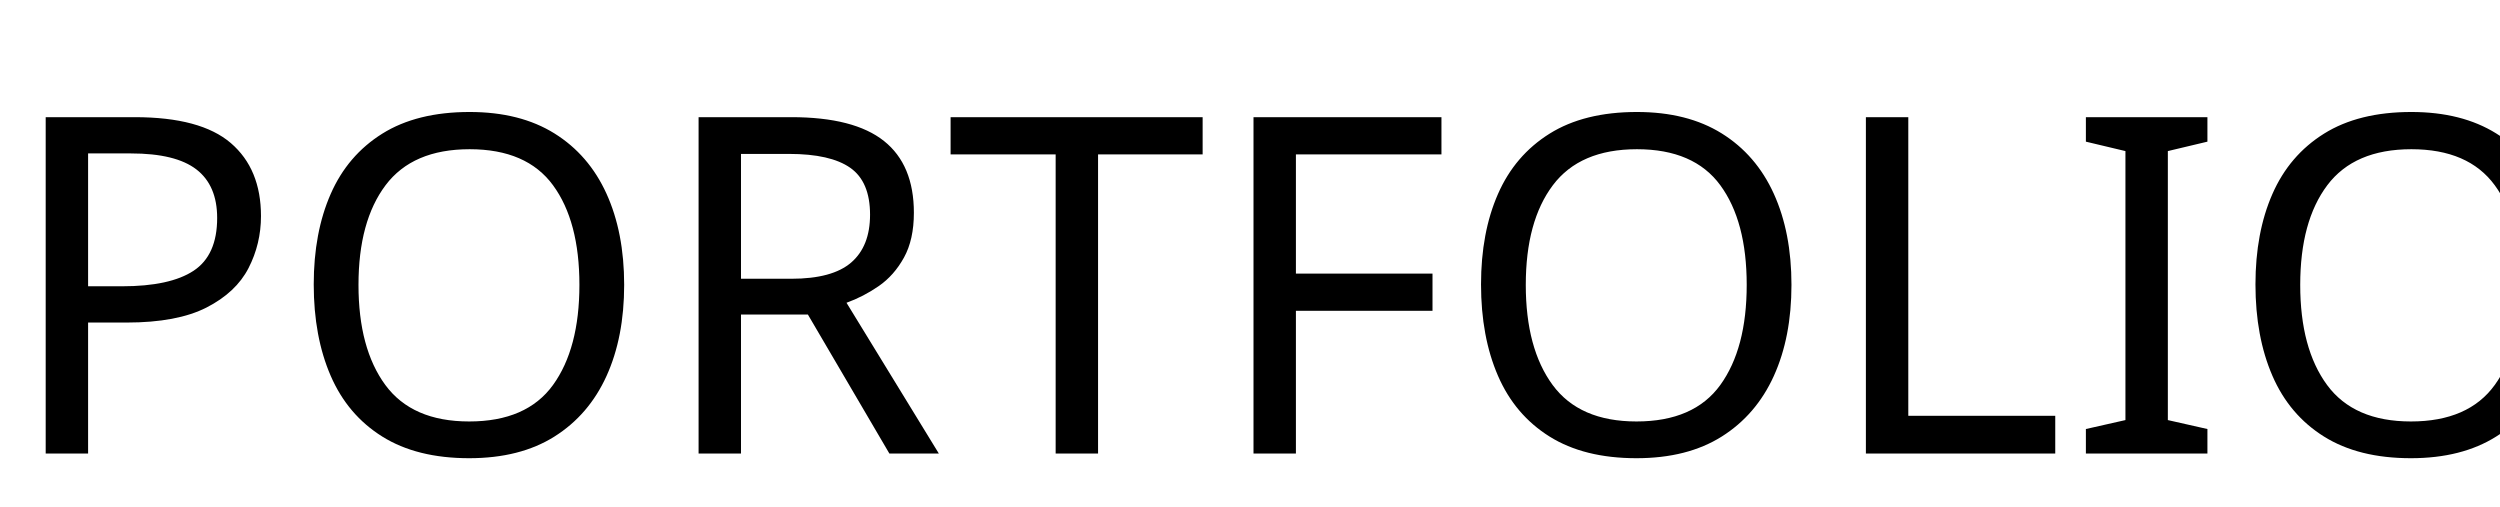
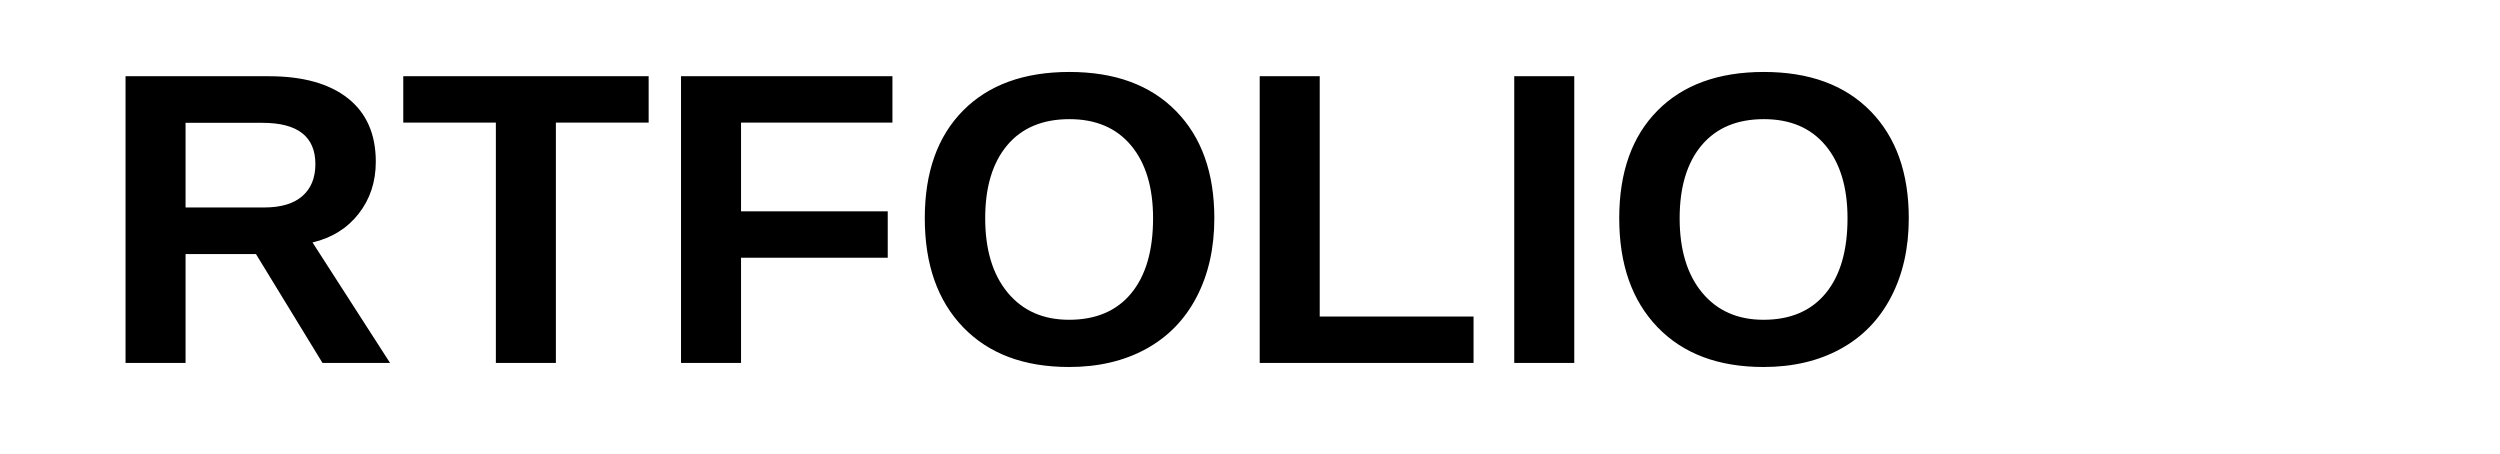
- <svg xmlns="http://www.w3.org/2000/svg" id="Layer_1" viewBox="0 0 1379.85 279.36">
+ <svg xmlns="http://www.w3.org/2000/svg" id="Layer_1" viewBox="0 0 1379.85 250.36">
  <defs>
    <style>
-     @font-face {
-         font-family:"Gill Sans";
-         font-style:normal;
-         font-weight:500;
-         src: url('/fonts/Gill_Sans.otf');
-     }
-         .cls-1{font-family:"Gill Sans";font-size:260px;}
+         .cls-1{font-family:"Arial"; font-weight:bold; line-height:0px; font-size:230px;}
    </style>
  </defs>
-   <text class="cls-1" transform="translate(0 250.31)">
-     <tspan x="0" y="0">PORTFOLIO</tspan>
+   <text class="cls-1" transform="translate(-10 200.31)">
+     <tspan x="0" y="0">
+       <span class="cls-2">P</span>
+       <span class="cls-2">O</span>RTFOLIO</tspan>
  </text>
</svg>
